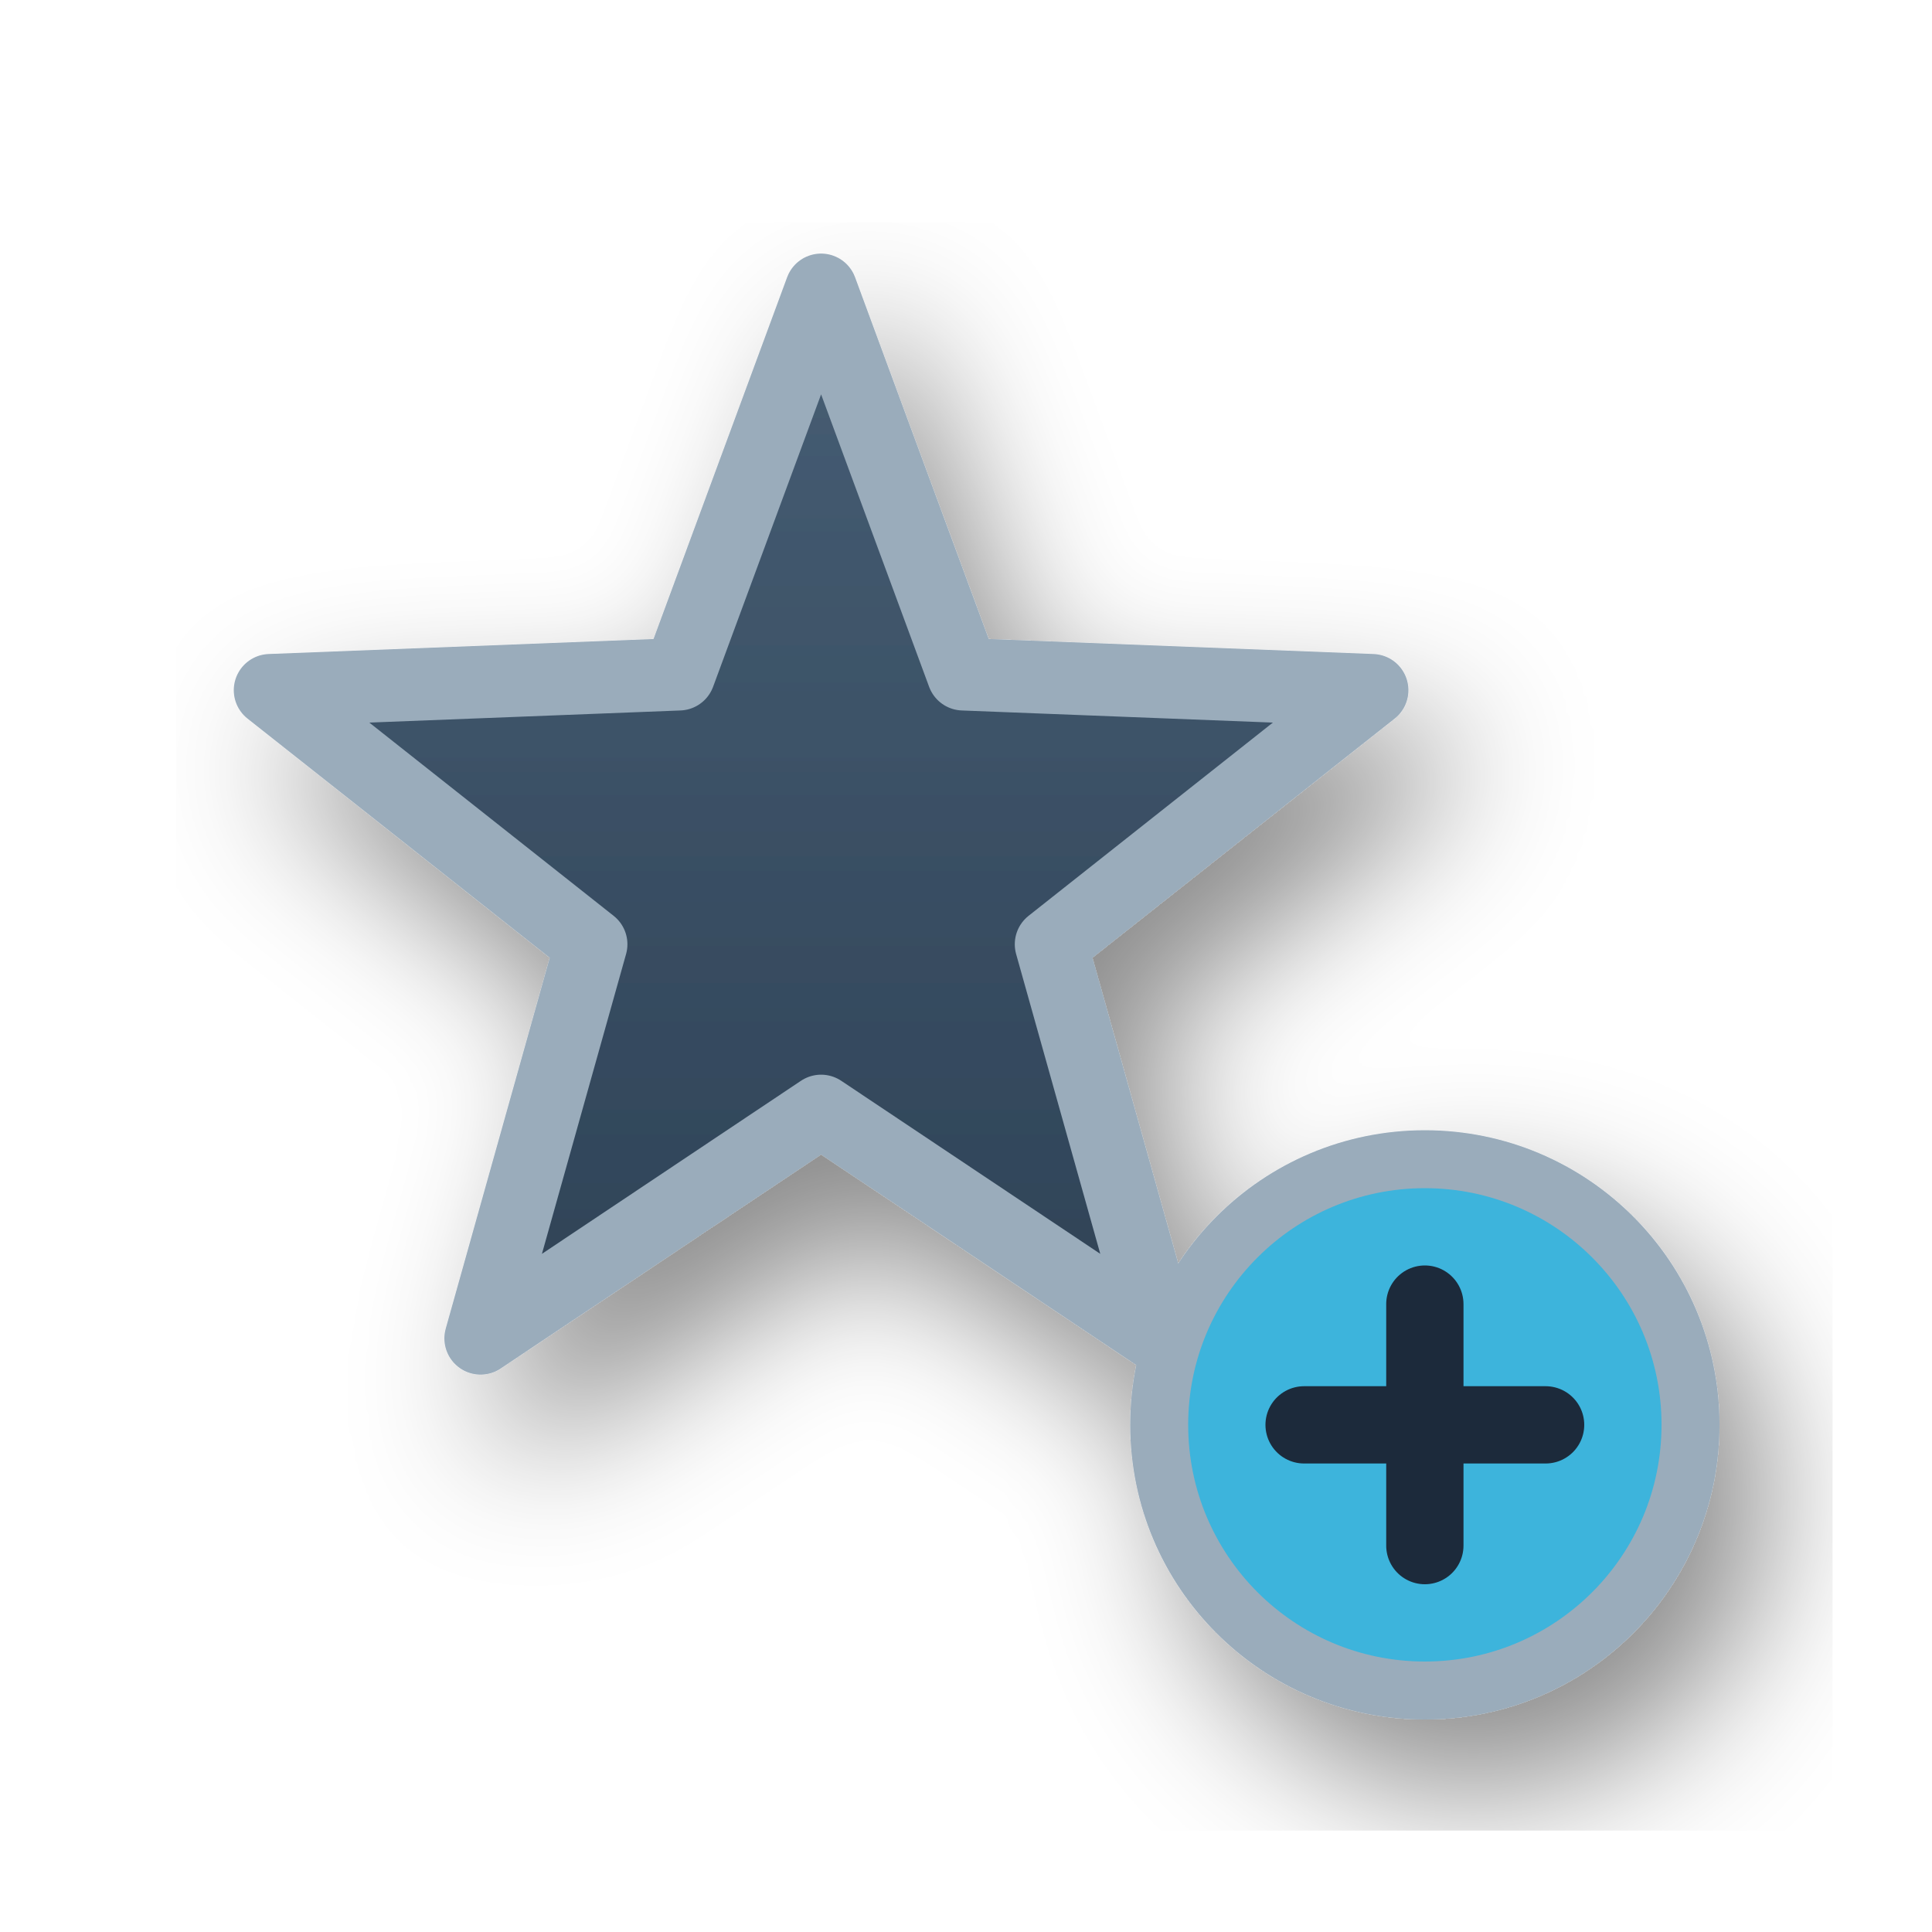
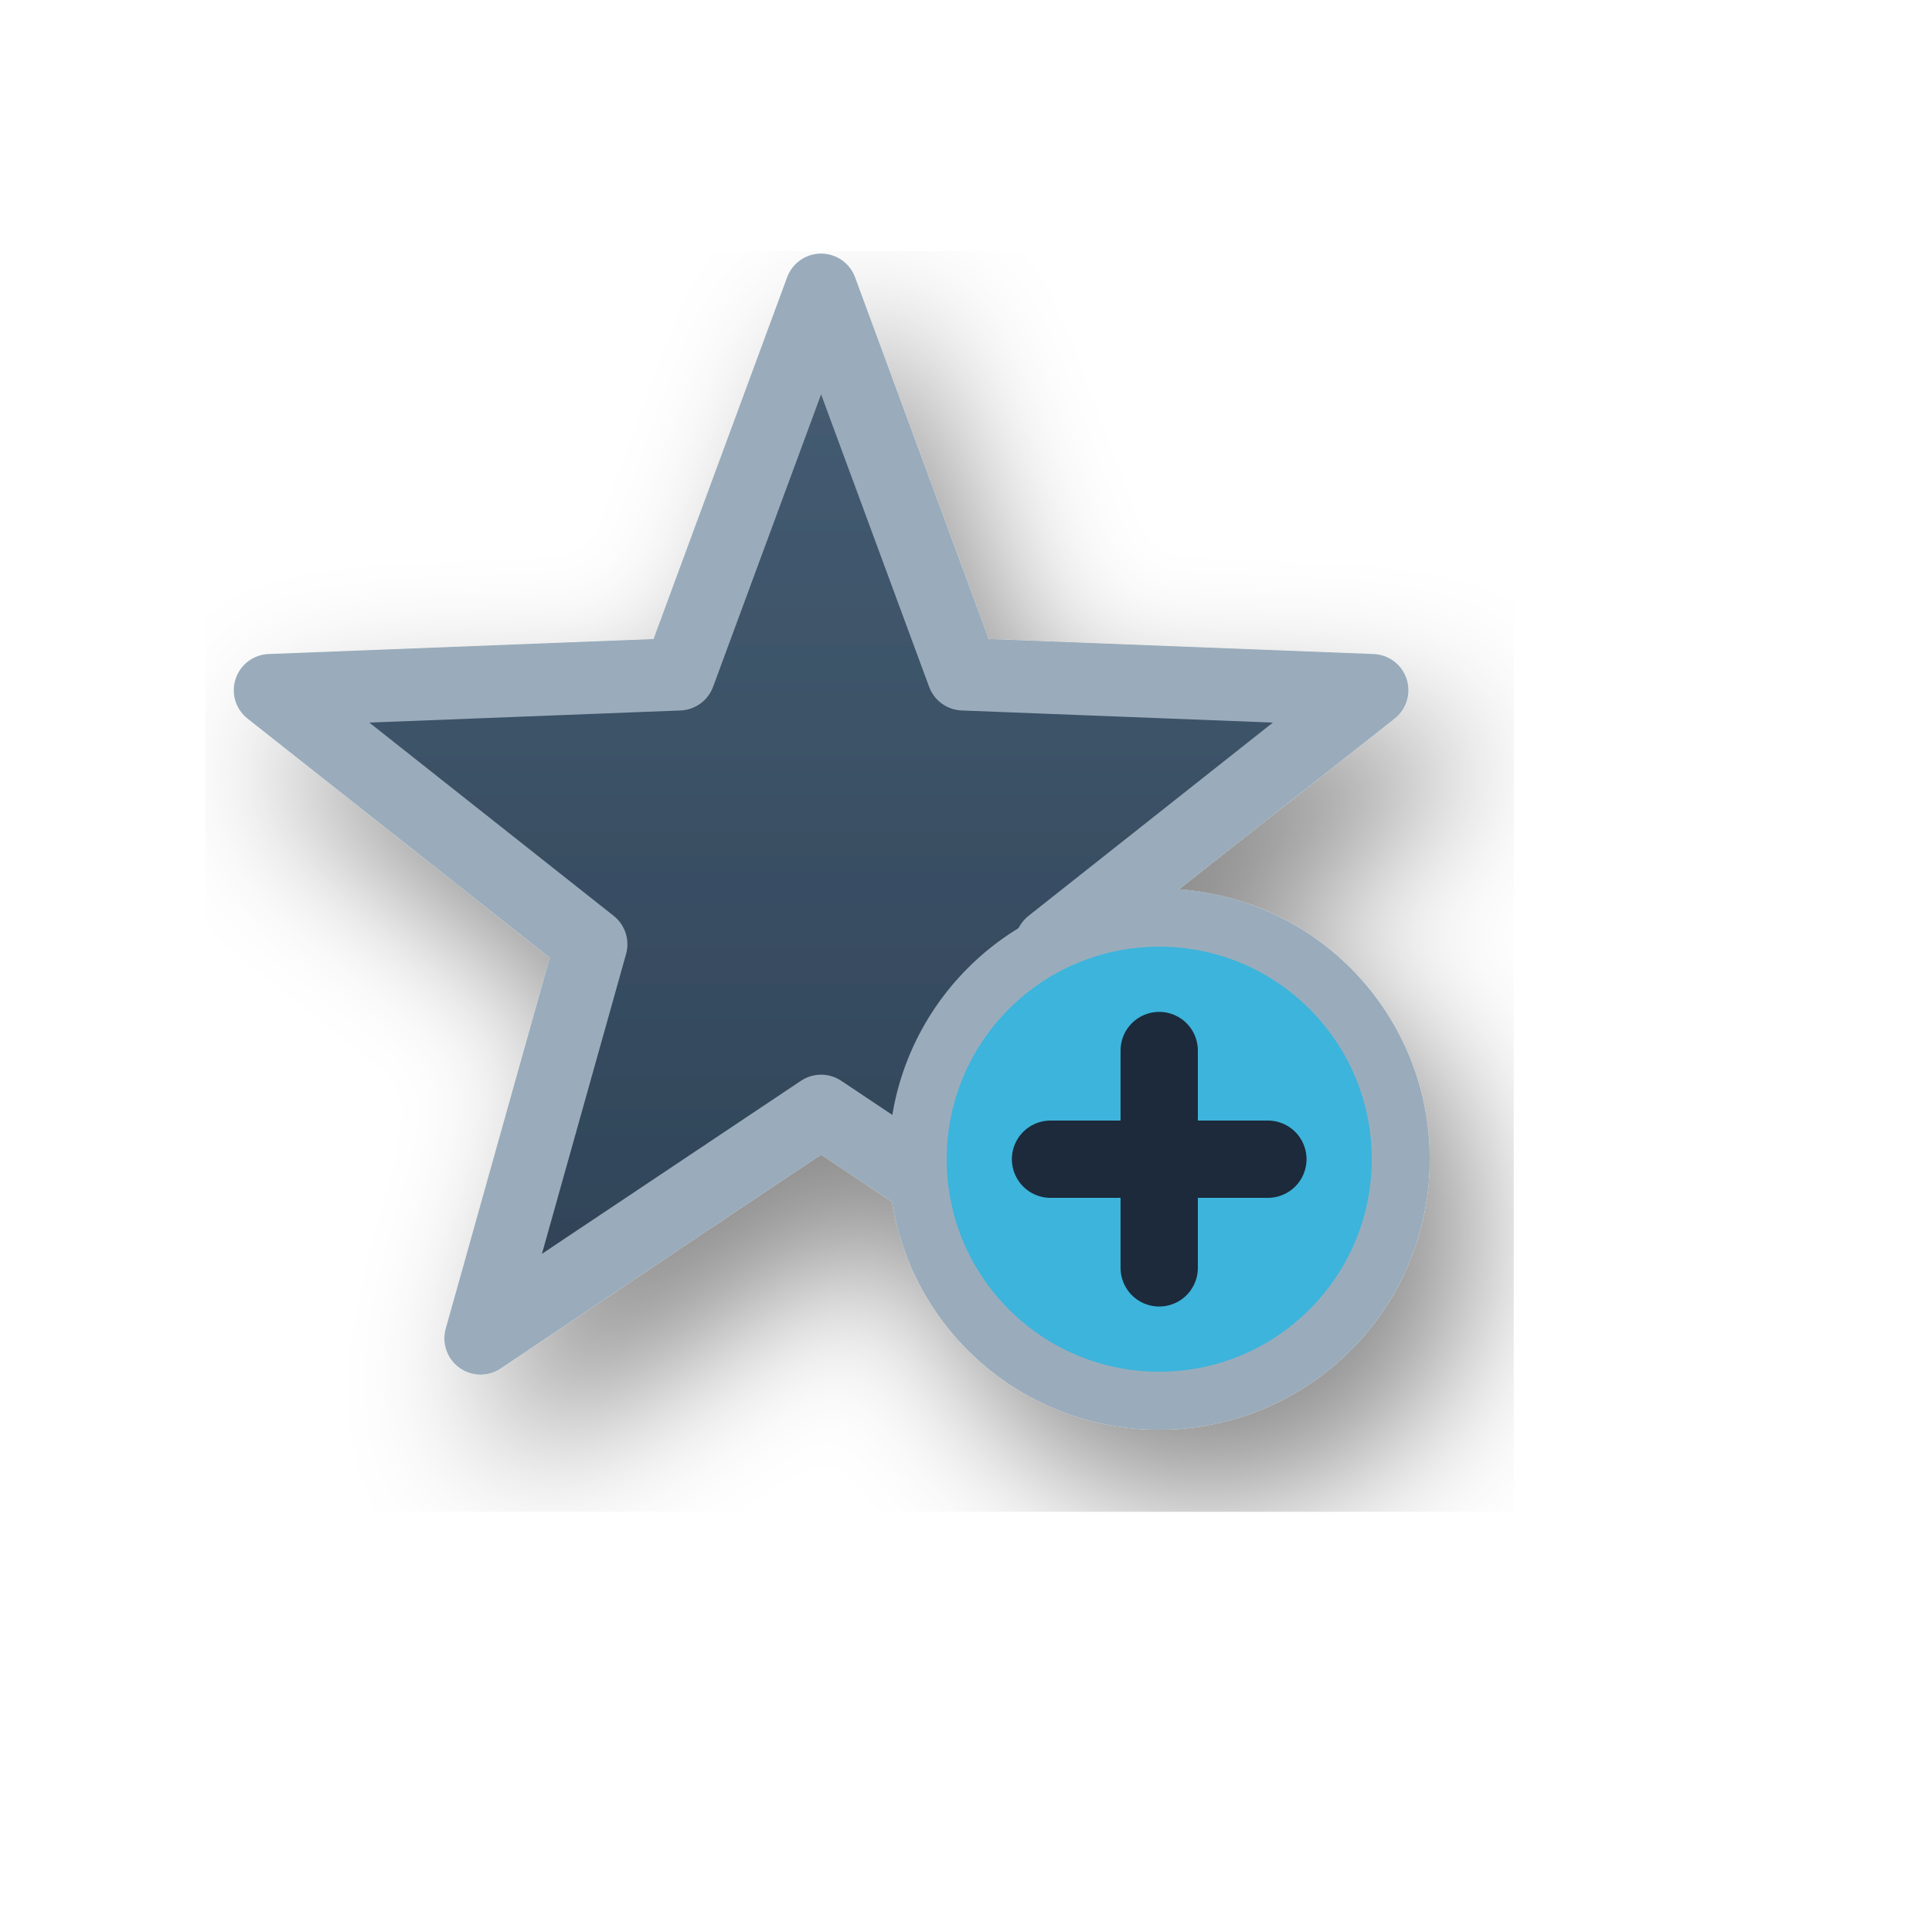
<svg xmlns="http://www.w3.org/2000/svg" viewBox="0 0 40 40">
  <defs>
    <linearGradient id="body" x1="0" y1="0" x2="0" y2="1">
      <stop offset="0%" stop-color="#475E74" />
      <stop offset="100%" stop-color="#2E4256" />
    </linearGradient>
    <filter id="shadow">
      <feDropShadow dx="1" dy="1.5" stdDeviation="1.5" flood-color="#000000" flood-opacity="0.45" />
    </filter>
  </defs>
  <g filter="url(#shadow)" stroke="#9AACBB" stroke-width="1.5" stroke-linecap="round" stroke-linejoin="round">
    <polygon points="17,6 19.94,13.96 28.41,14.29 21.76,19.55 24.05,27.71 17,23 9.95,27.71 12.24,19.55 5.59,14.29 14.06,13.96" fill="url(#body)" />
-     <circle cx="29.5" cy="29.5" r="5.5" fill="#3CB4DC" stroke="#9AACBB" stroke-width="1.2" />
-     <line x1="27" y1="29.5" x2="32" y2="29.5" stroke="#1a2a3a" stroke-width="1.6" />
-     <line x1="29.5" y1="27" x2="29.5" y2="32" stroke="#1a2a3a" stroke-width="1.6" />
+     <circle cx="24" cy="24" r="5" fill="#3CB4DC" stroke="#9AACBB" stroke-width="1.2" />
+     <line x1="21.75" y1="24" x2="26.25" y2="24" stroke="#1a2a3a" stroke-width="1.6" />
+     <line x1="24" y1="21.75" x2="24" y2="26.25" stroke="#1a2a3a" stroke-width="1.6" />
  </g>
</svg>
